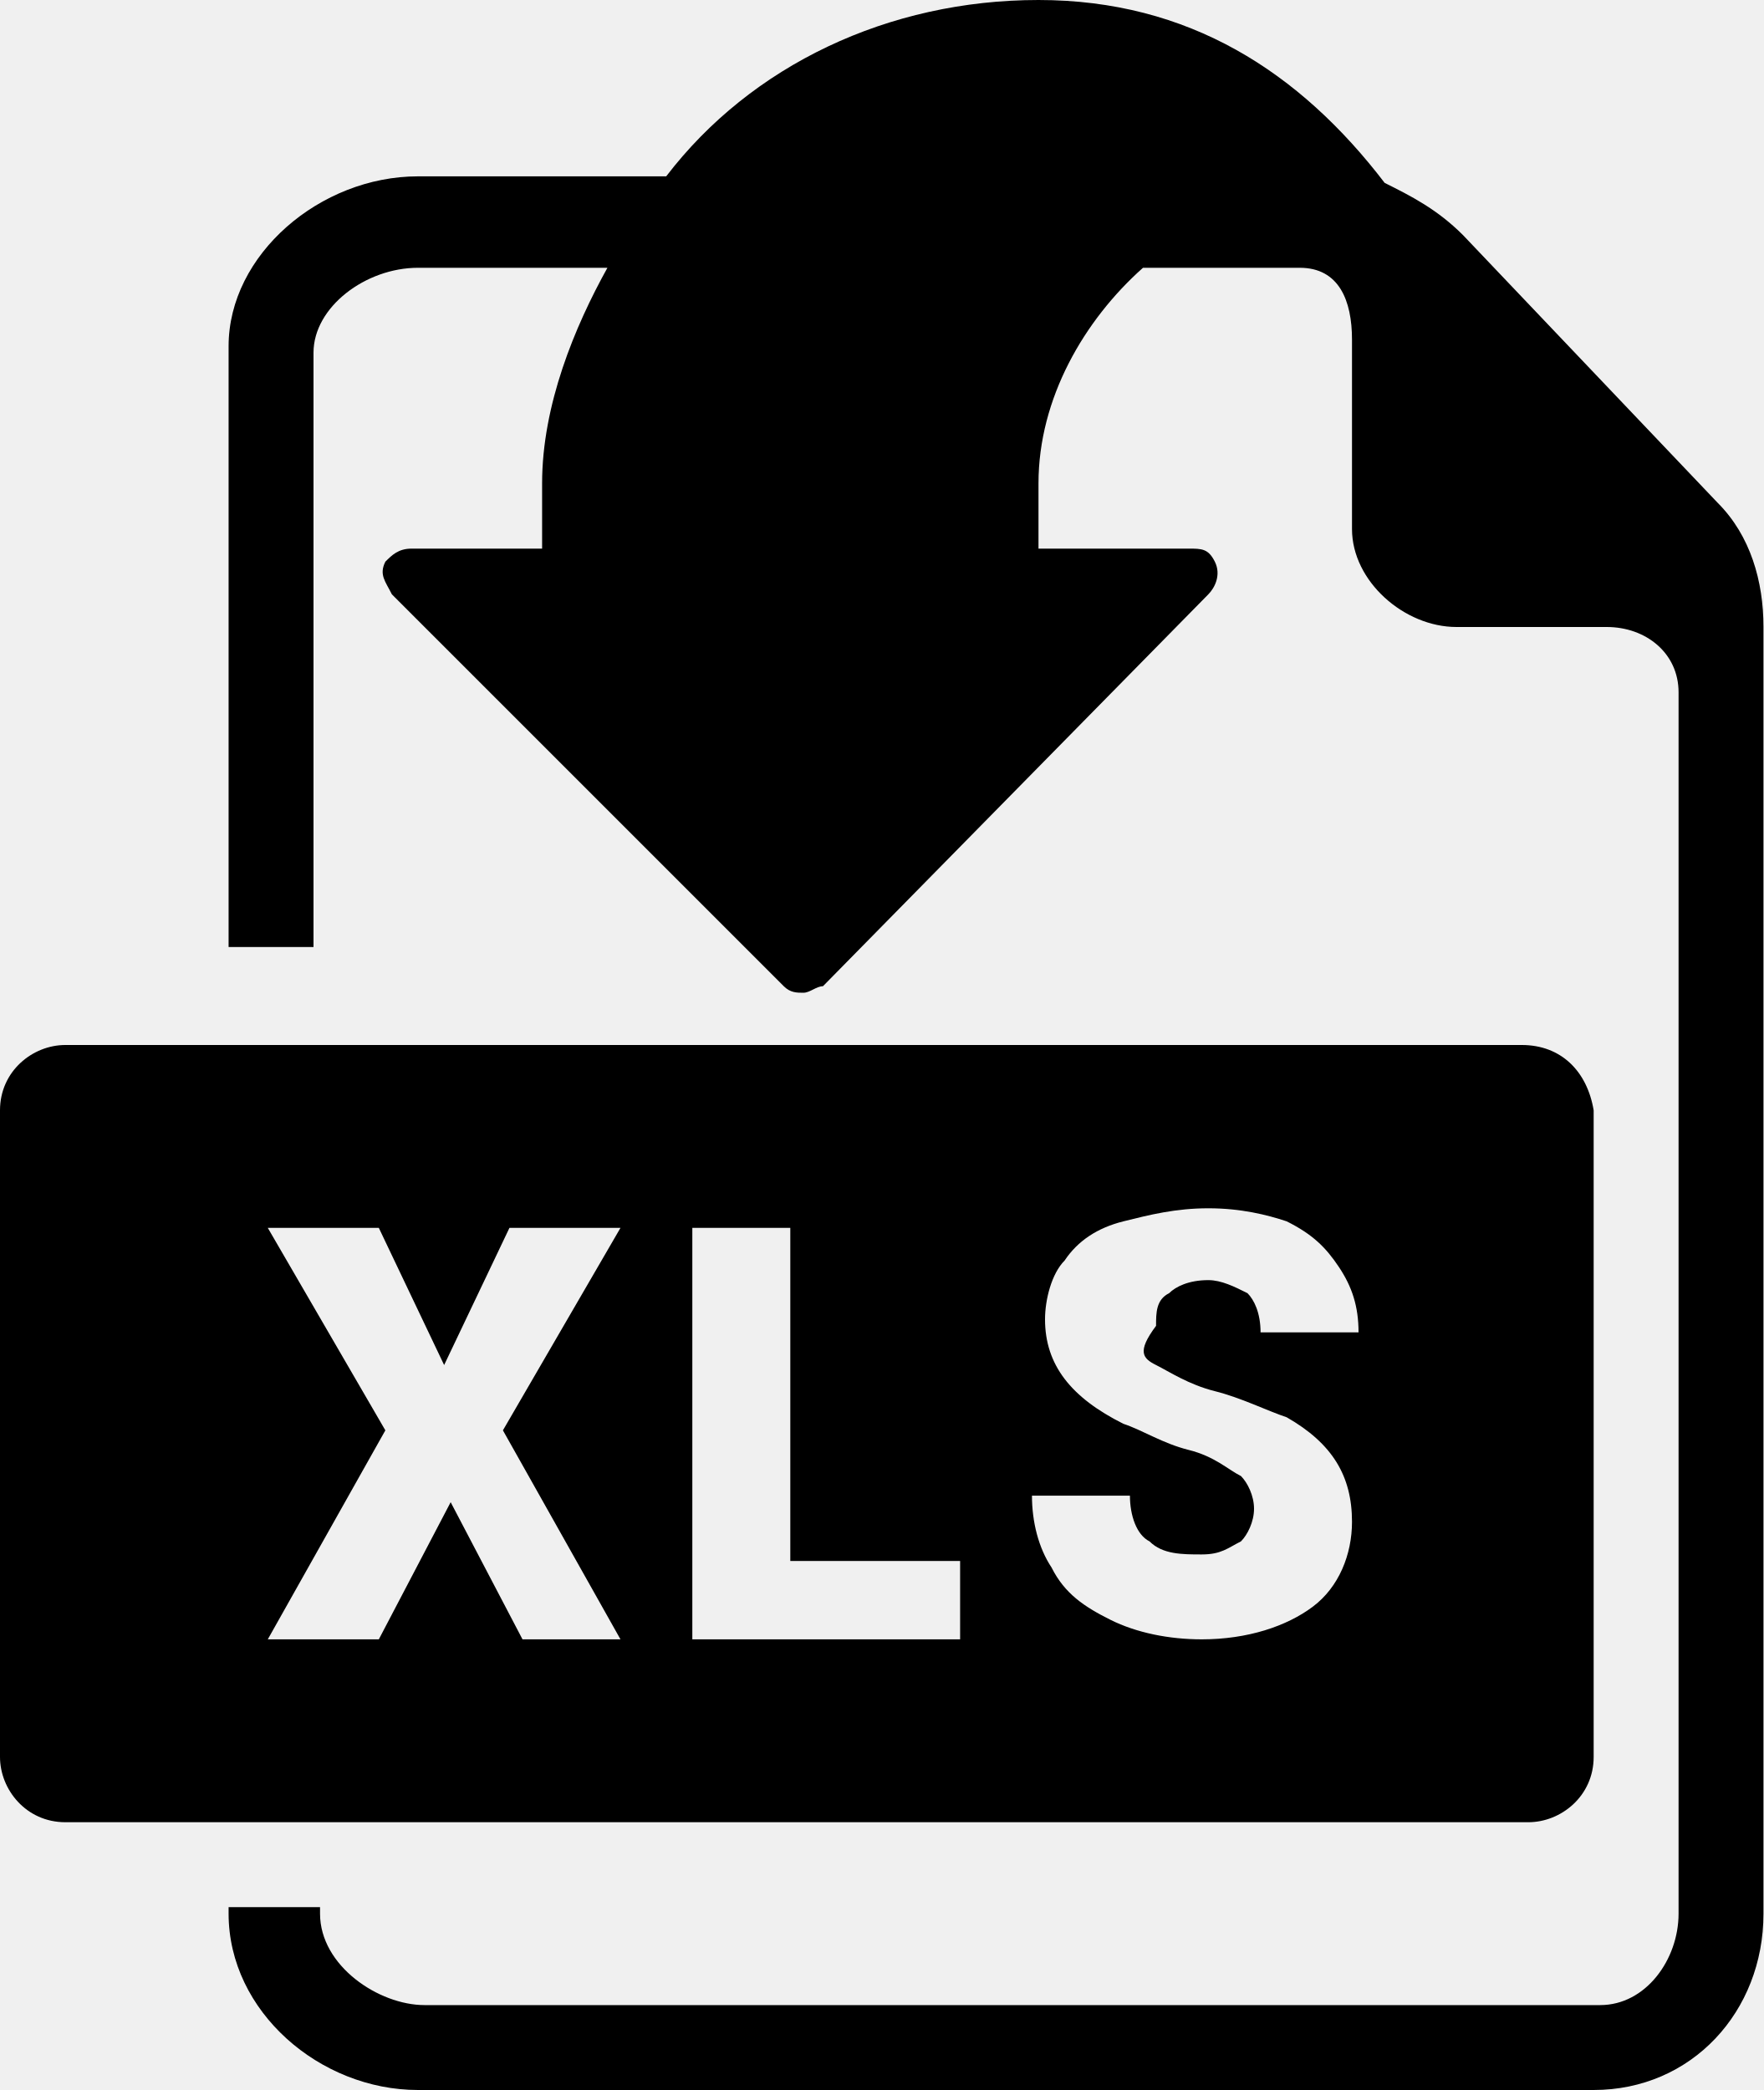
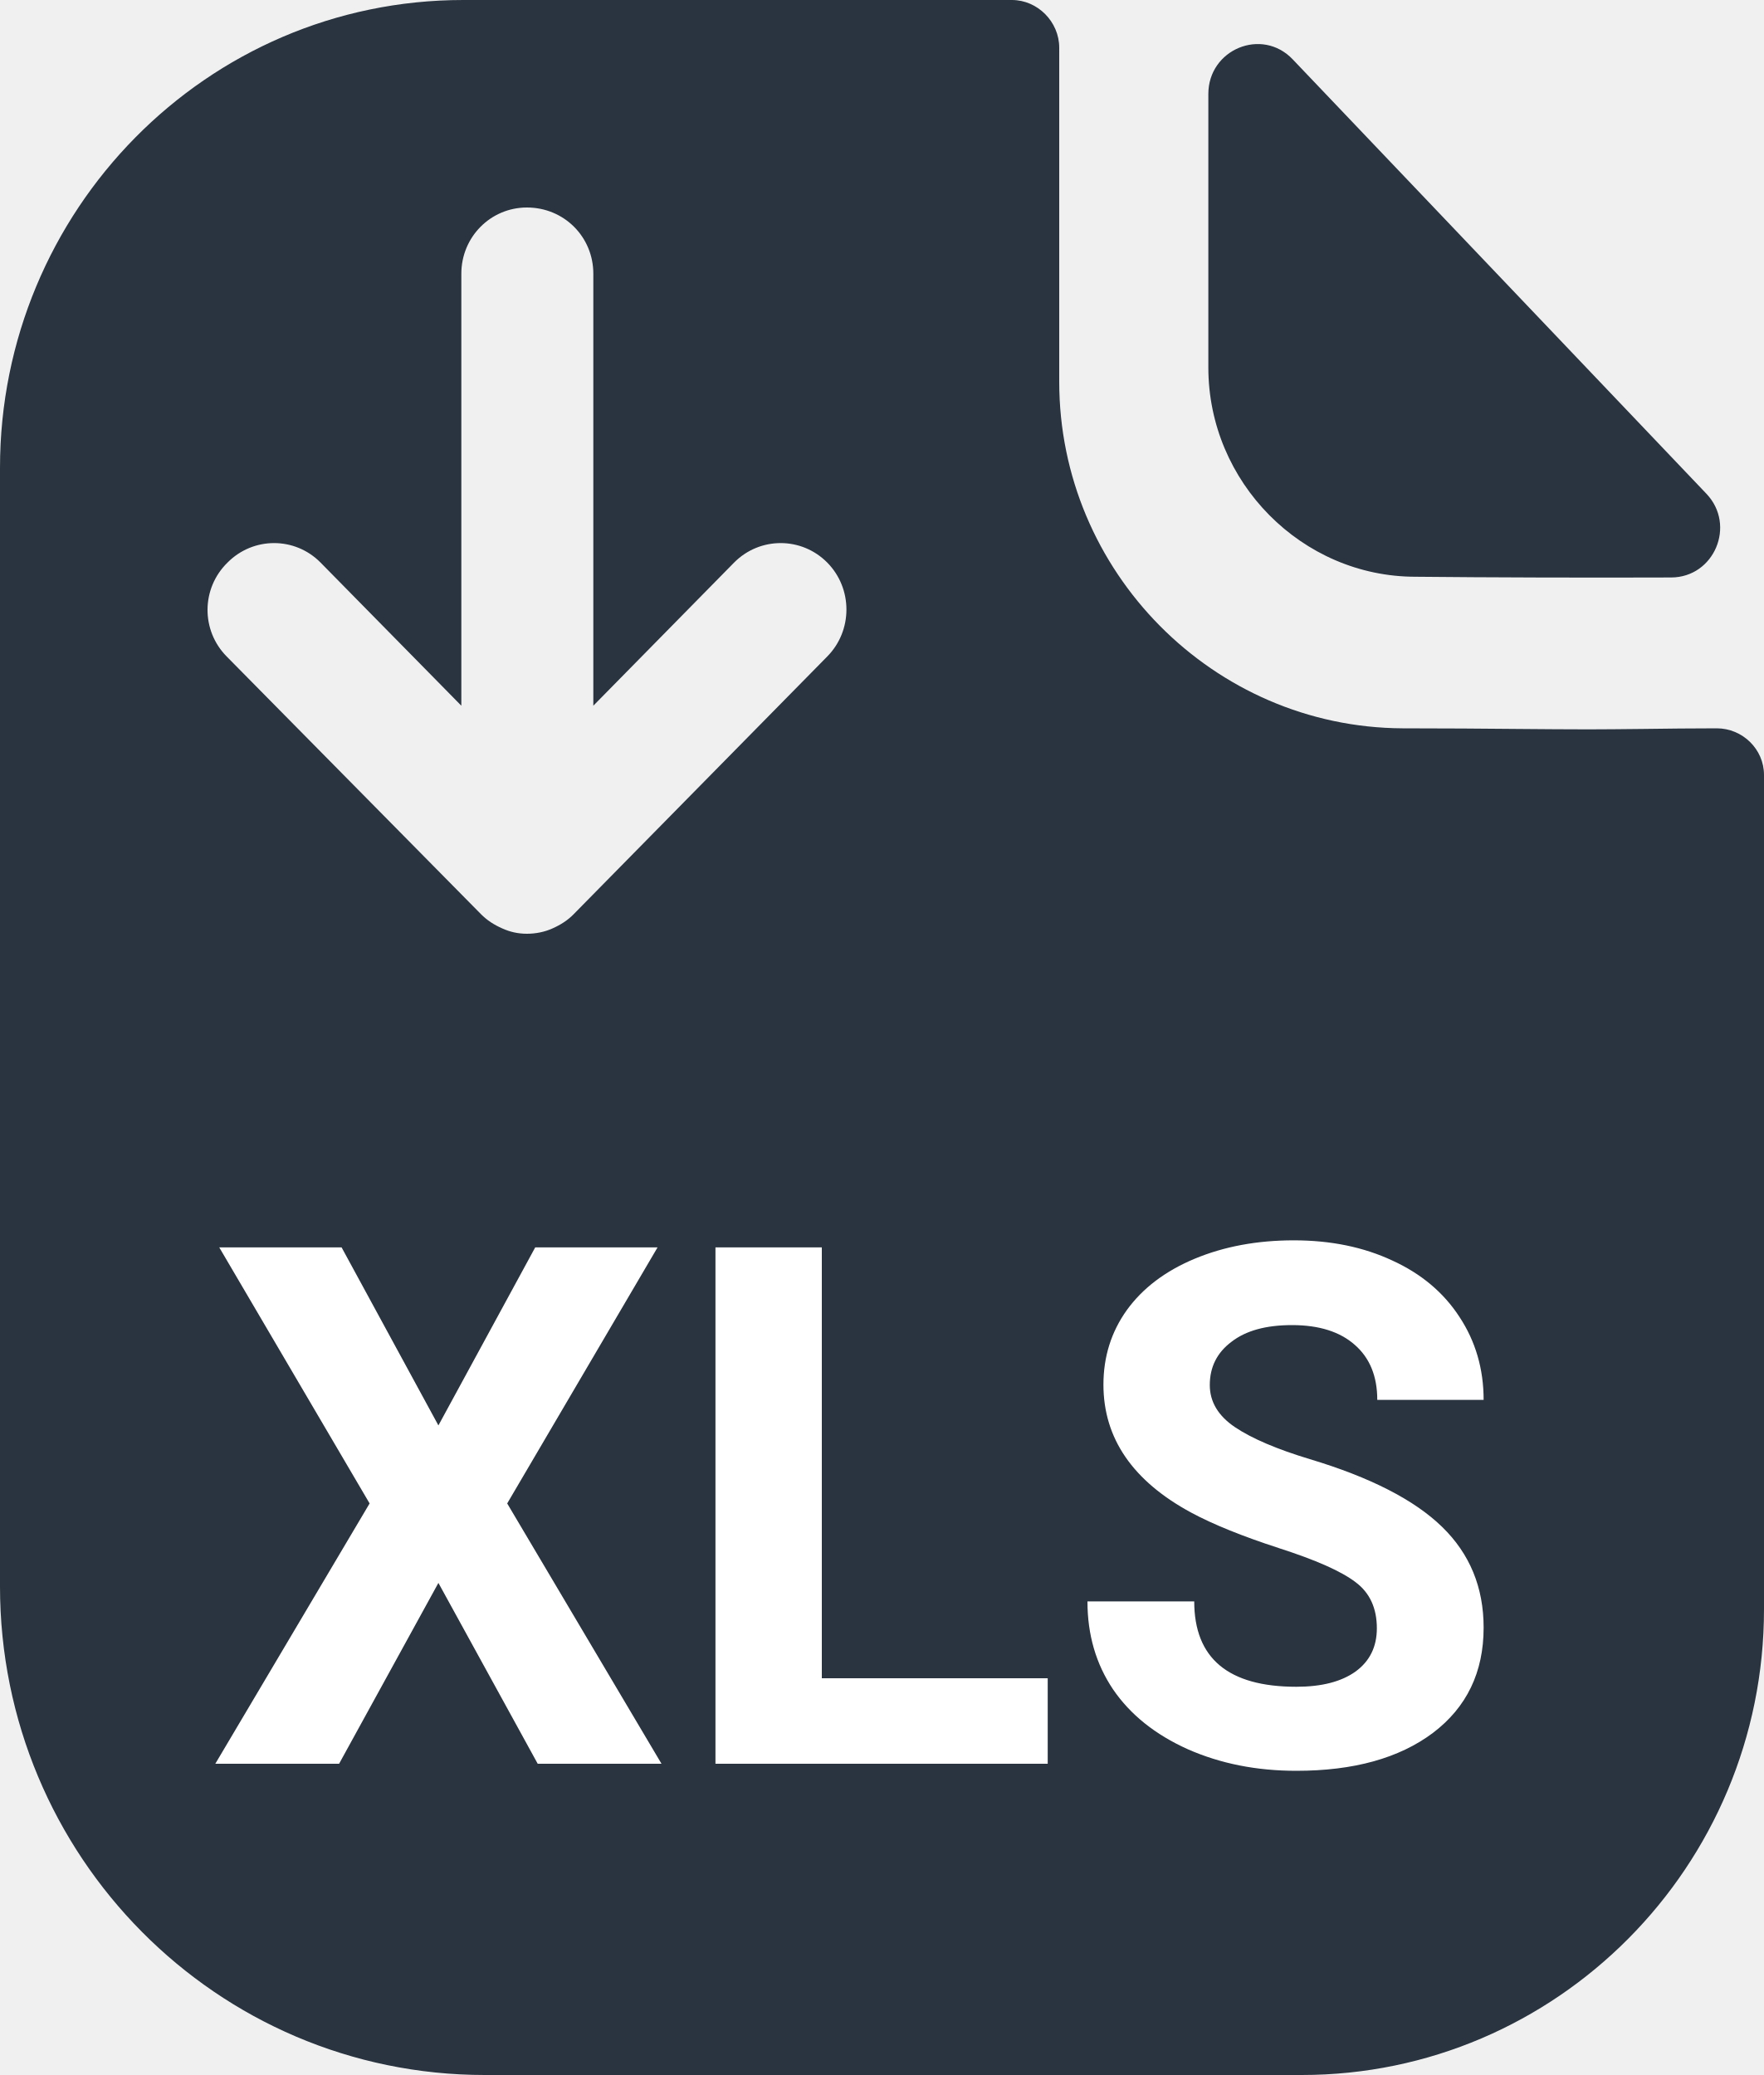
- <svg viewBox="0 0 27 32">
-   <path d="M26.3,7.7l-3.9-4.1C22,3.2,21.6,3,21.2,2.8c-1.3-1.7-3-2.8-5.3-2.8c-2.3,0-4.4,1-5.7,2.7H6.4c-1.5,0-2.9,1.2-2.9,2.6v9.2  h1.3V5.4c0-0.7,0.8-1.3,1.6-1.3h2.9c-0.5,0.9-1,2.1-1,3.3v1h-2c-0.2,0-0.3,0.1-0.4,0.2c-0.1,0.2,0,0.3,0.1,0.5l6,6  c0.1,0.1,0.2,0.1,0.3,0.1c0.1,0,0.2-0.1,0.3-0.1l5.9-6c0.1-0.1,0.2-0.3,0.1-0.5c-0.1-0.2-0.2-0.2-0.4-0.2h-2.3c0-0.4,0-1,0-1  c0-1.3,0.7-2.5,1.6-3.3h2.4c0.6,0,0.8,0.5,0.8,1.1v0.2v1v1.7c0,0.8,0.8,1.5,1.6,1.5h1.2h0.9h0.2c0.6,0,1.1,0.4,1.1,1v-0.1l0,0.2  c0,0,0.1-0.1,0-0.1v18.7c0,0.7-0.5,1.4-1.2,1.4h-18c-0.7,0-1.6-0.6-1.6-1.4v-0.1H3.5v0.1c0,1.5,1.4,2.7,2.9,2.7h18  c1.5,0,2.6-1.2,2.6-2.7V9.6C27,8.9,26.8,8.2,26.3,7.7z" />
-   <path d="M23.3,16H1c-0.5,0-1,0.4-1,1v9.9c0,0.5,0.4,1,1,1h22.4c0.5,0,1-0.4,1-1v-9.9C24.3,16.4,23.9,16,23.3,16z M8,25.1L6.9,23  l-1.1,2.1H4.1l1.8-3.2l-1.8-3.1h1.7l1,2.1l1-2.1h1.7l-1.8,3.1l1.8,3.2H8z M14.8,25.1h-4.2v-6.3h1.5v5.1h2.6V25.1z M17.7,20.9  c0.2,0.1,0.5,0.3,0.9,0.4c0.4,0.1,0.8,0.3,1.1,0.4c0.7,0.4,1,0.9,1,1.6c0,0.5-0.2,1-0.6,1.3c-0.4,0.3-1,0.5-1.7,0.5  c-0.5,0-1-0.1-1.4-0.3c-0.4-0.2-0.7-0.4-0.9-0.8c-0.2-0.3-0.3-0.7-0.3-1.1h1.5c0,0.3,0.1,0.6,0.3,0.7c0.2,0.2,0.5,0.2,0.8,0.2  c0.3,0,0.4-0.1,0.6-0.2c0.1-0.1,0.2-0.3,0.2-0.5c0-0.2-0.1-0.4-0.2-0.5c-0.2-0.1-0.4-0.3-0.8-0.4c-0.4-0.1-0.7-0.3-1-0.4  c-0.8-0.4-1.2-0.9-1.2-1.6c0-0.3,0.1-0.7,0.3-0.9c0.2-0.3,0.5-0.5,0.9-0.6c0.4-0.1,0.8-0.2,1.3-0.2c0.5,0,0.9,0.1,1.2,0.2  c0.4,0.2,0.6,0.4,0.8,0.7c0.2,0.3,0.3,0.6,0.3,1h-1.5c0-0.3-0.1-0.5-0.2-0.6c-0.2-0.1-0.4-0.2-0.6-0.2c-0.3,0-0.5,0.1-0.6,0.2  c-0.2,0.1-0.2,0.3-0.2,0.5C17.4,20.7,17.5,20.8,17.7,20.9z" />
+ <svg xmlns="http://www.w3.org/2000/svg" width="17" height="20" viewBox="0 0 17 20" fill="none">
+   <path fill-rule="evenodd" clip-rule="evenodd" d="M3.089 5.422C2.842 5.172 2.441 5.172 2.193 5.422C1.937 5.672 1.937 6.078 2.185 6.328L4.634 8.81C4.694 8.871 4.762 8.914 4.839 8.948C4.916 8.983 4.993 9 5.078 9C5.163 9 5.249 8.983 5.326 8.948C5.402 8.914 5.471 8.871 5.53 8.81L7.972 6.328C8.219 6.078 8.219 5.672 7.972 5.422C7.724 5.172 7.323 5.172 7.075 5.422L5.718 6.802L5.718 2.638C5.718 2.284 5.437 2 5.078 2C4.728 2 4.446 2.284 4.446 2.638L4.446 6.802L3.089 5.422ZM15.828 7.026C16.061 7.023 16.314 7.02 16.545 7.02C16.792 7.02 17 7.22 17 7.47V15.51C17 17.99 15 20 12.545 20H4.673C2.089 20 0 17.89 0 15.29V4.51C0 2.03 1.99 0 4.465 0H9.752C10 0 10.208 0.21 10.208 0.46V3.68C10.208 5.51 11.693 7.01 13.515 7.02C13.931 7.02 14.301 7.023 14.626 7.026C14.88 7.028 15.107 7.03 15.307 7.03C15.448 7.03 15.631 7.028 15.828 7.026ZM16.105 5.566C15.291 5.569 14.332 5.566 13.642 5.559C12.547 5.559 11.645 4.648 11.645 3.542V0.906C11.645 0.475 12.162 0.261 12.458 0.572C13.221 1.372 14.388 2.599 15.375 3.635C15.774 4.054 16.144 4.443 16.445 4.759C16.733 5.062 16.521 5.565 16.105 5.566Z" fill="#293440" />
+   <path d="M4.225 13.739L5.158 12.023H6.337L4.888 14.491L6.375 17H5.182L4.225 15.257L3.268 17H2.075L3.562 14.491L2.113 12.023H3.292L4.225 13.739ZM7.92 16.176H10.097V17H6.895V12.023H7.92V16.176ZM13.269 15.694C13.269 15.501 13.201 15.352 13.064 15.25C12.927 15.145 12.681 15.036 12.326 14.922C11.97 14.806 11.689 14.692 11.481 14.58C10.916 14.275 10.634 13.863 10.634 13.346C10.634 13.077 10.709 12.838 10.859 12.628C11.012 12.416 11.23 12.251 11.512 12.133C11.797 12.014 12.116 11.955 12.469 11.955C12.825 11.955 13.141 12.02 13.419 12.15C13.697 12.277 13.913 12.459 14.065 12.693C14.22 12.928 14.298 13.195 14.298 13.493H13.273C13.273 13.265 13.201 13.089 13.057 12.963C12.914 12.836 12.712 12.772 12.452 12.772C12.201 12.772 12.007 12.825 11.868 12.933C11.729 13.037 11.659 13.176 11.659 13.35C11.659 13.511 11.74 13.647 11.902 13.756C12.066 13.866 12.306 13.968 12.623 14.064C13.206 14.239 13.631 14.457 13.898 14.717C14.165 14.977 14.298 15.3 14.298 15.688C14.298 16.118 14.135 16.456 13.809 16.703C13.483 16.947 13.045 17.068 12.493 17.068C12.11 17.068 11.762 16.999 11.447 16.86C11.133 16.719 10.892 16.526 10.726 16.282C10.562 16.038 10.48 15.756 10.48 15.435H11.509C11.509 15.984 11.837 16.258 12.493 16.258C12.737 16.258 12.927 16.209 13.064 16.111C13.201 16.011 13.269 15.872 13.269 15.694Z" fill="white" />
</svg>
